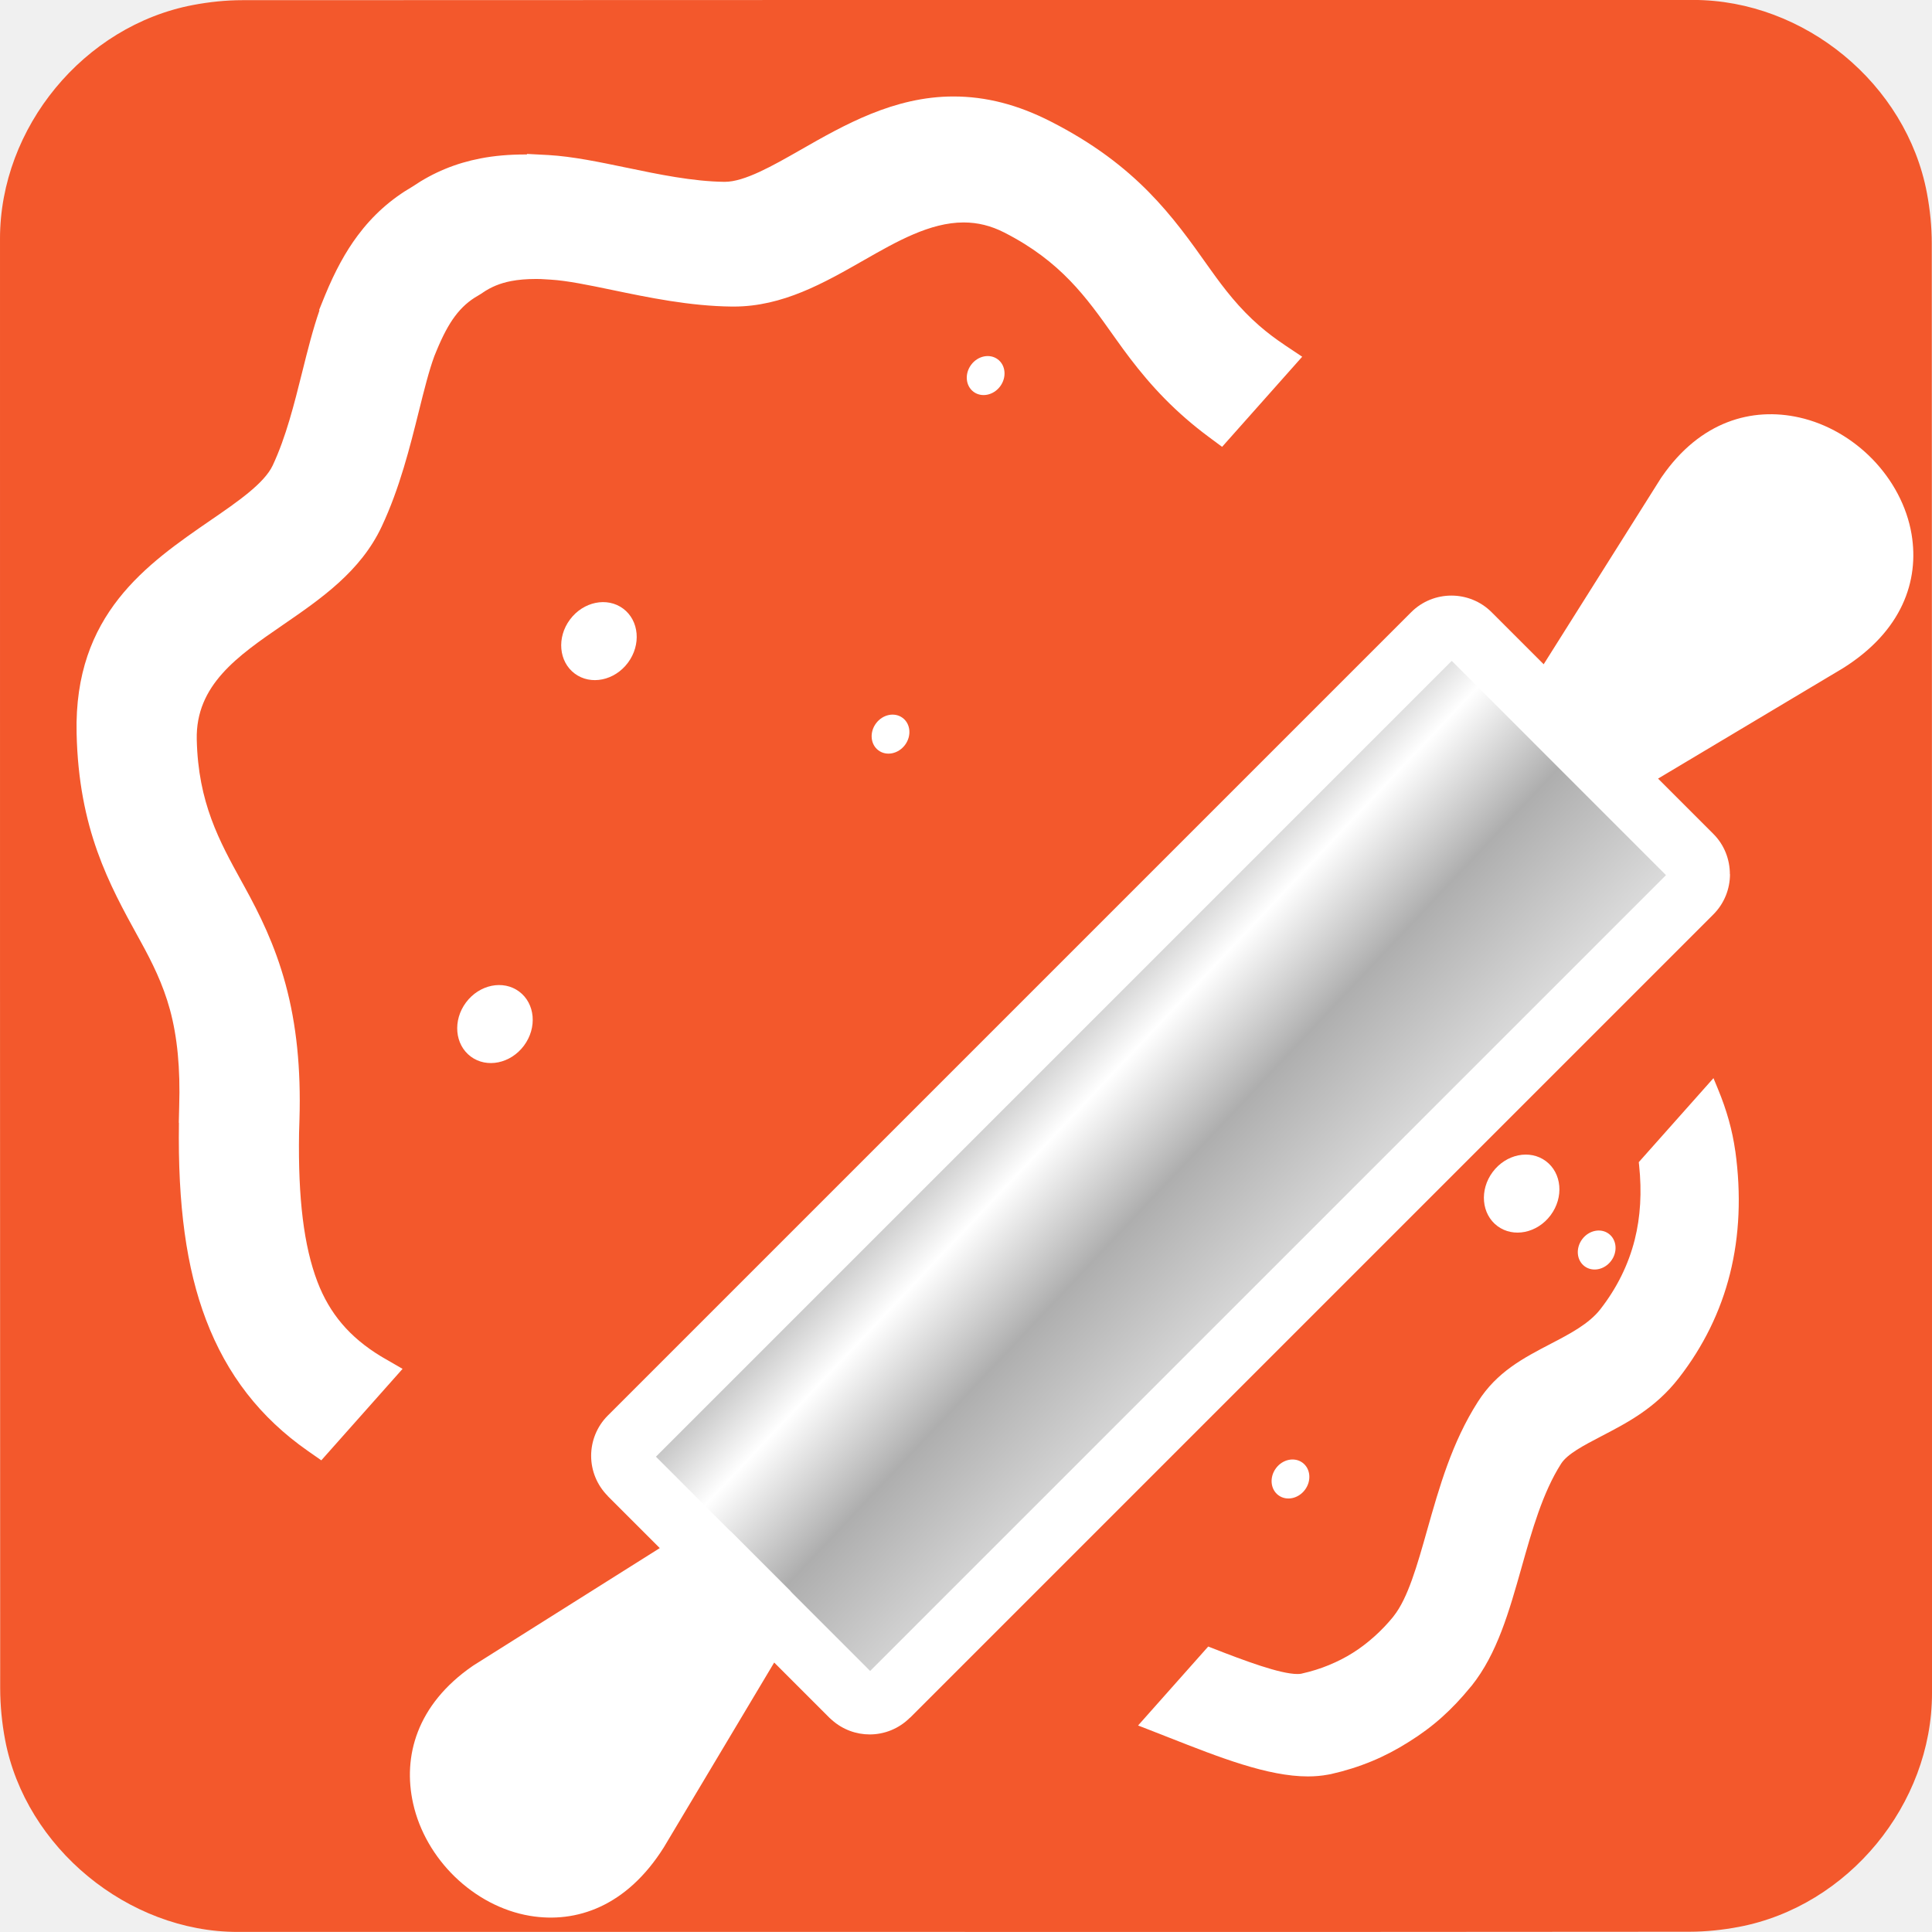
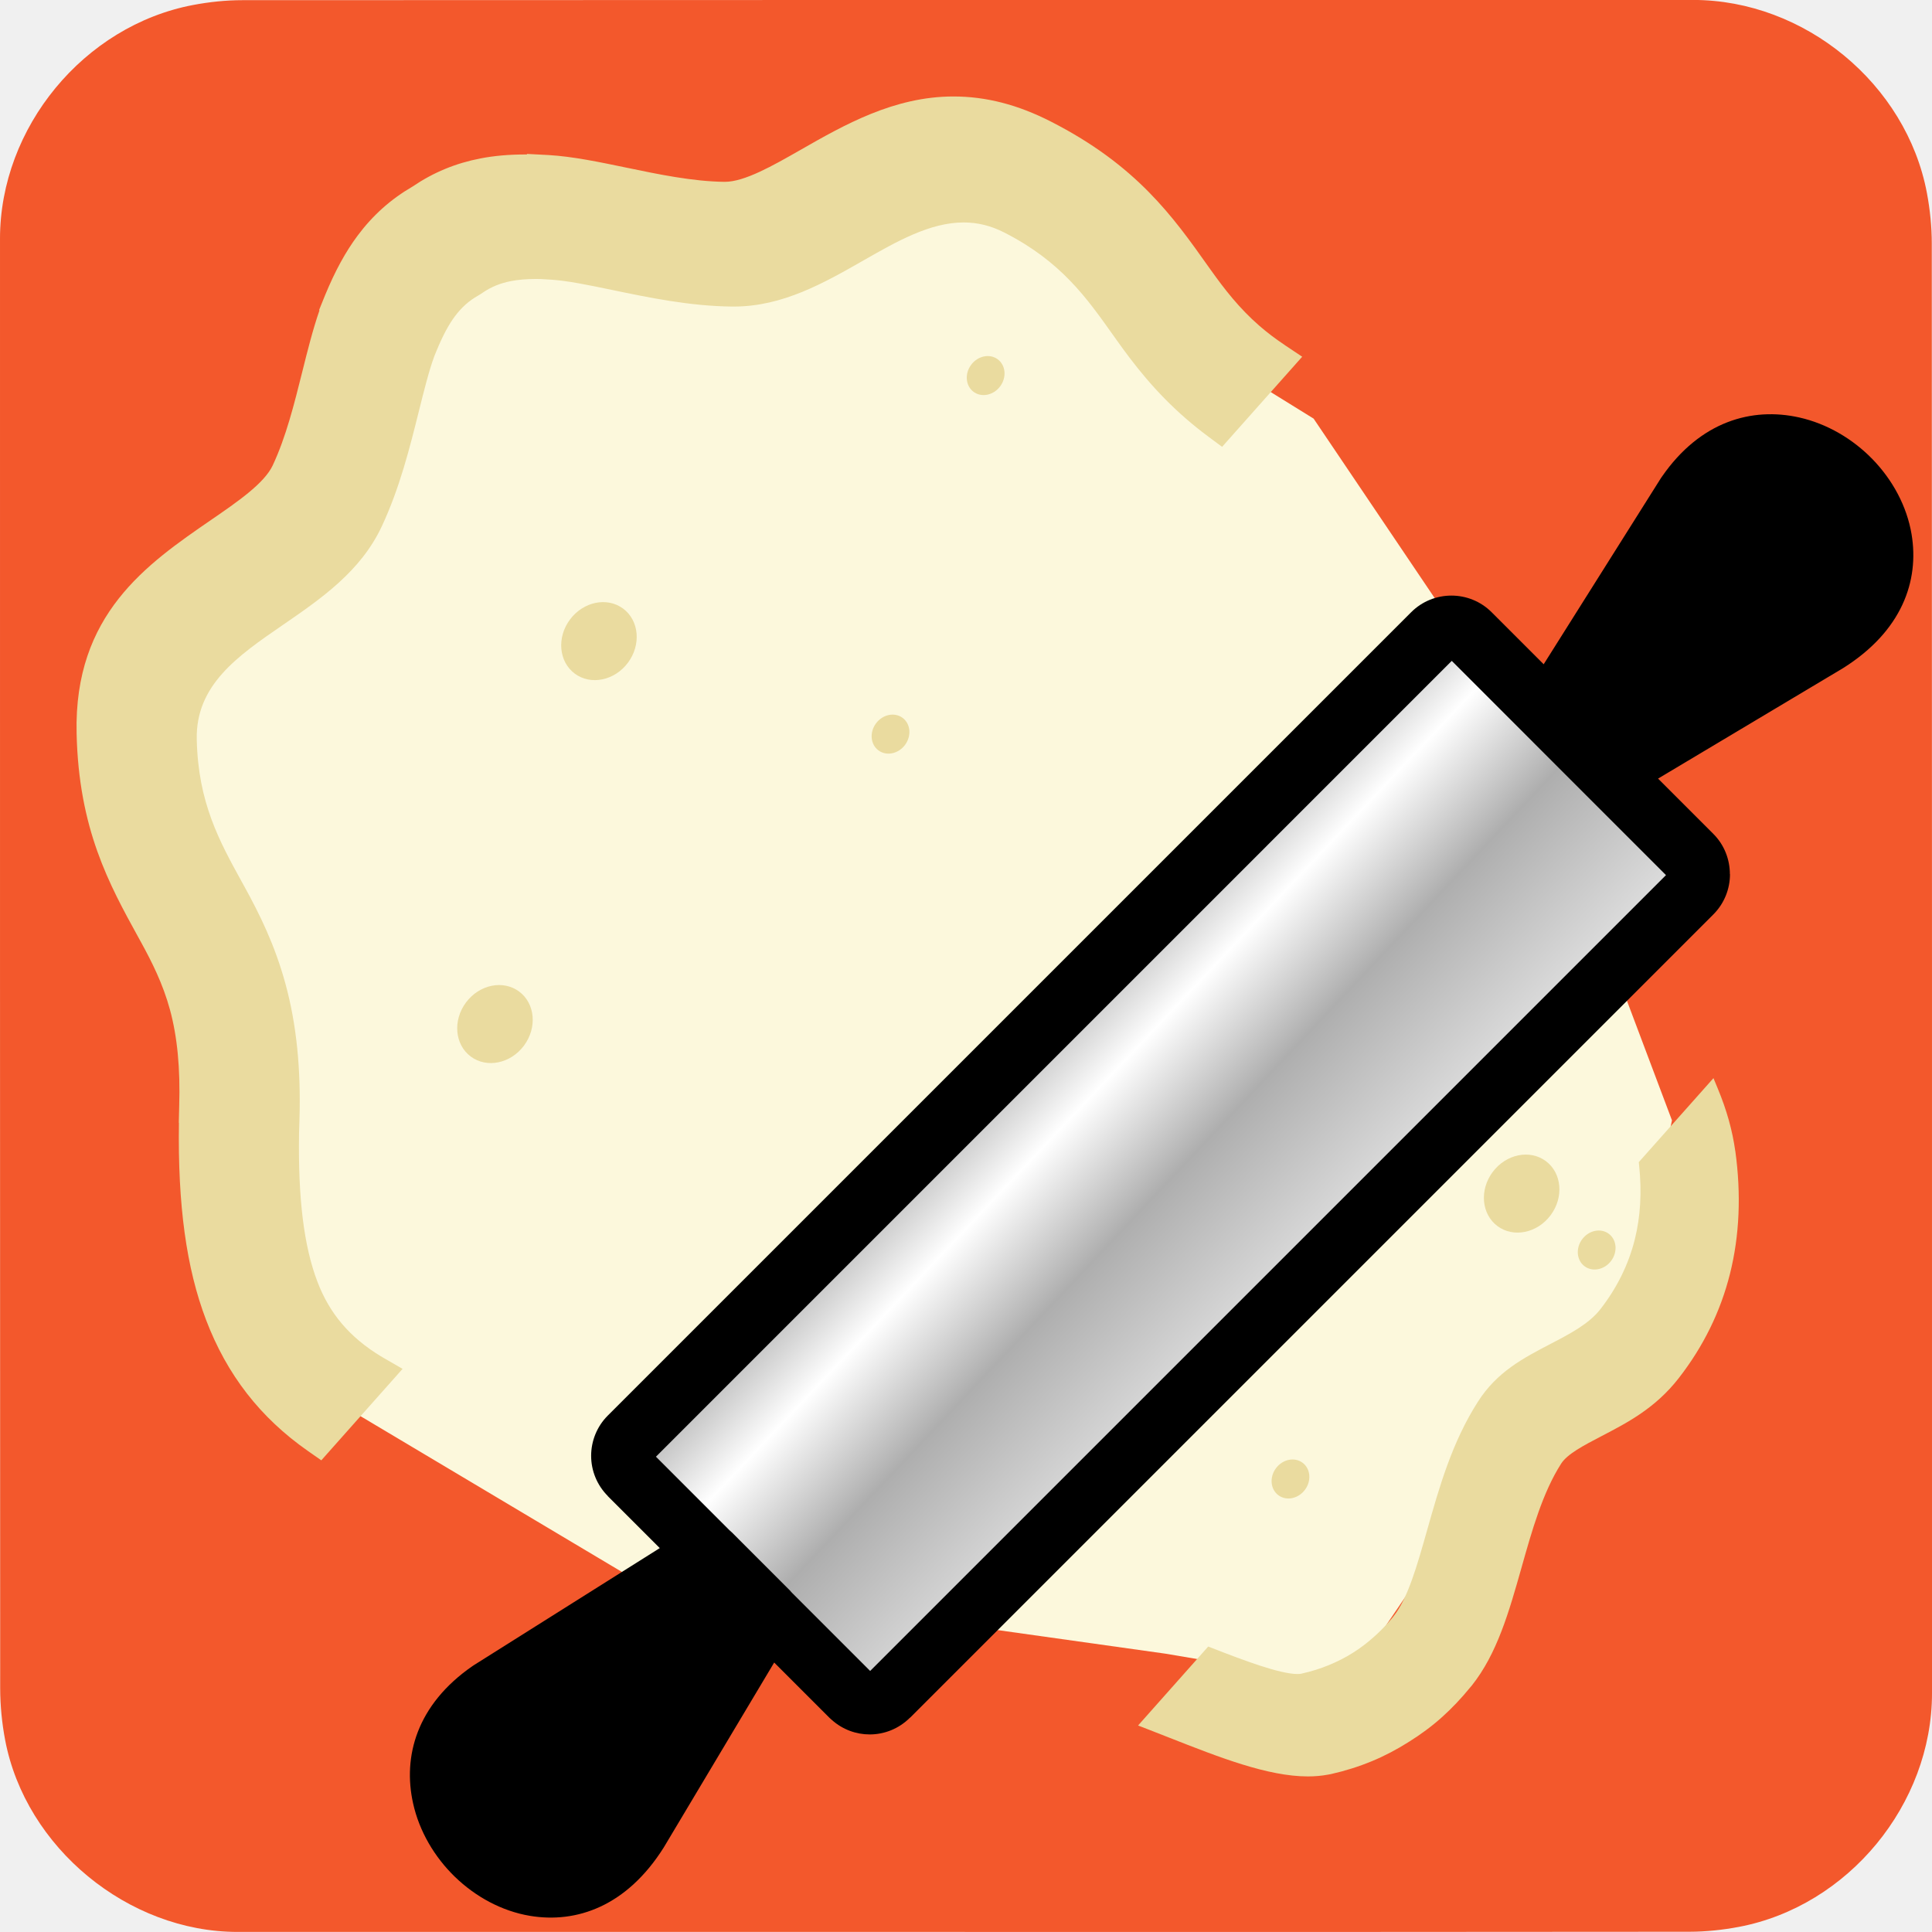
<svg xmlns="http://www.w3.org/2000/svg" id="cooking-icon-animated" viewBox="0 0 528.04 528.03" shape-rendering="geometricPrecision" text-rendering="geometricPrecision">
  <style>
        
-         #cooking-icon-animated-s-g1_to {animation: cooking-icon-animated-s-g1_to__to 3000ms linear infinite normal forwards}@keyframes cooking-icon-animated-s-g1_to__to { 0% {transform: translate(316px,320px);animation-timing-function: cubic-bezier(0,0,0.58,1)} 20% {transform: translate(268.1914px,271.5856px);animation-timing-function: cubic-bezier(0.42,0,1,1)} 26.667% {transform: translate(268.1914px,271.5856px)} 73.333% {transform: translate(316px,320px)} 100% {transform: translate(316px,320px)}} #cooking-icon-animated-u-dough-out2_to {animation: cooking-icon-animated-u-dough-out2_to__to 3000ms linear infinite normal forwards}@keyframes cooking-icon-animated-u-dough-out2_to__to { 0% {transform: translate(393.1399px,390.0933px);animation-timing-function: cubic-bezier(0,0,0.58,1)} 23.333% {transform: translate(378.5596px,375.1473px);animation-timing-function: cubic-bezier(0.42,0,1,1)} 33.333% {transform: translate(378.5596px,375.1473px);animation-timing-function: cubic-bezier(0,0,0.58,1)} 80% {transform: translate(393.14px,390.09px)} 100% {transform: translate(393.14px,390.09px)}}
+         #cooking-icon-animated-s-g1_to {animation: cooking-icon-animated-s-g1_to__to 4500ms linear infinite normal forwards}@keyframes cooking-icon-animated-s-g1_to__to { 0% {transform: translate(316px,320px);animation-timing-function: cubic-bezier(0,0,0.58,1)} 20% {transform: translate(268.1914px,271.5856px);animation-timing-function: cubic-bezier(0.42,0,1,1)} 26.667% {transform: translate(268.1914px,271.5856px)} 73.333% {transform: translate(316px,320px)} 100% {transform: translate(316px,320px)}} #cooking-icon-animated-u-dough-out2_to {animation: cooking-icon-animated-u-dough-out2_to__to 4500ms linear infinite normal forwards}@keyframes cooking-icon-animated-u-dough-out2_to__to { 0% {transform: translate(393.1399px,390.0933px);animation-timing-function: cubic-bezier(0,0,0.58,1)} 23.333% {transform: translate(378.5596px,375.1473px);animation-timing-function: cubic-bezier(0.42,0,1,1)} 33.333% {transform: translate(378.5596px,375.1473px);animation-timing-function: cubic-bezier(0,0,0.58,1)} 80% {transform: translate(393.14px,390.09px)} 100% {transform: translate(393.14px,390.09px)}}
        
    </style>
+   <defs>
+     <radialGradient id="Background-fill" cx="266" cy="266" r="407" spreadMethod="pad" gradientUnits="userSpaceOnUse">
+       <stop id="e6hh4muv6fxl4-fill-0" offset="0%" stop-color="#f3582c" />
+       <stop id="e6hh4muv6fxl4-fill-1" offset="3.88%" stop-color="#f3582c" />
+       <stop id="e6hh4muv6fxl4-fill-2" offset="32.36%" stop-color="#f3582c" />
+       <stop id="e6hh4muv6fxl4-fill-3" offset="52.92%" stop-color="#f3582c" />
+       <stop id="e6hh4muv6fxl4-fill-4" offset="63.35%" stop-color="#f3582c" />
+       <stop id="e6hh4muv6fxl4-fill-5" offset="65.79%" stop-color="#f3582c" />
+       <stop id="e6hh4muv6fxl4-fill-6" offset="77.31%" stop-color="#f3582c" />
+       <stop id="e6hh4muv6fxl4-fill-7" offset="88.03%" stop-color="#f3582c" />
+       <stop id="e6hh4muv6fxl4-fill-8" offset="97.1%" stop-color="#f3582c" />
+     </radialGradient>
+   </defs>
  <defs>
    <linearGradient id="cooking-icon-animated-u-bolillo-fill-fill" x1="0.046" y1="0.536" x2="0.478" y2="0.944" spreadMethod="pad" gradientUnits="objectBoundingBox" gradientTransform="translate(0 0)">
      <stop id="cooking-icon-animated-u-bolillo-fill-fill-0" offset="0%" stop-color="#535353" />
      <stop id="cooking-icon-animated-u-bolillo-fill-fill-1" offset="35%" stop-color="#fff" />
      <stop id="cooking-icon-animated-u-bolillo-fill-fill-2" offset="54%" stop-color="#aeaeae" />
      <stop id="cooking-icon-animated-u-bolillo-fill-fill-3" offset="100%" stop-color="#fff" />
    </linearGradient>
  </defs>
-   <path id="cooking-icon-animated-u-back" d="M263.68,528.03c-66.25,0-132.51,0-198.76,0C35,528.03,7.01,505,1.41,475.61c-.88-4.64-1.35-9.43-1.36-14.16C-0.01,329.39,0,197.32,0,65.26C0,34.86,22.91,7.04,52.76,1.38c4.42-.84,8.99-1.32,13.49-1.32C198.43,-0.01,330.6,0,462.78,0c30.4,0,58.25,22.93,63.87,52.76.85,4.53,1.33,9.21,1.33,13.83.07,132.06.06,264.13.06,396.19c0,30.39-22.9,58.2-52.76,63.87-4.43.84-8.99,1.32-13.49,1.33-66.03.08-132.06.06-198.1.06l-.01-.01Z" transform="translate(.000621-.012114)" fill="#f3582c" />
-   <polygon id="cooking-icon-animated-u-dough" points="69.05,315.56 77.27,379.48 97.82,402.69 178.41,450.71 323.72,471.14 373.16,479.48 400.56,439.07 418.37,397.52 451.93,375.37 462.2,325.37 422.48,219.89 364.26,133.59 335.49,115.78 310.83,83.59 280.7,63.04 252.95,63.04 216.31,82.22 167.68,79.48 132.75,76.74 110.15,104.82 98.51,145.23 71.79,173.33 45.08,198.66 49.19,254.82 69.05,315.56" transform="translate(-5.233201-19.17564)" fill="#f3582c" />
-   <ellipse id="cooking-icon-animated-u-copy-of-ellipse-2" rx="5.536" ry="4.939" transform="matrix(.597869-.801594 0.801594 0.597869 328.242 344.5996)" fill="#fff" stroke-width="0" />
+   <path id="cooking-icon-animated-u-back" d="M263.68,528.03c-66.25,0-132.51,0-198.76,0C35,528.03,7.01,505,1.41,475.61c-.88-4.64-1.35-9.43-1.36-14.16C-0.01,329.39,0,197.32,0,65.26C0,34.86,22.91,7.04,52.76,1.38c4.42-.84,8.99-1.32,13.49-1.32C198.43,-0.01,330.6,0,462.78,0c30.4,0,58.25,22.93,63.87,52.76.85,4.53,1.33,9.21,1.33,13.83.07,132.06.06,264.13.06,396.19c0,30.39-22.9,58.2-52.76,63.87-4.43.84-8.99,1.32-13.49,1.33-66.03.08-132.06.06-198.1.06l-.01-.01Z" transform="translate(.000621-.012114)" fill="url(#Background-fill)" />
+   <polygon id="cooking-icon-animated-u-dough" points="69.05,315.56 77.27,379.48 97.82,402.69 178.41,450.71 323.72,471.14 373.16,479.48 400.56,439.07 418.37,397.52 451.93,375.37 462.2,325.37 422.48,219.89 364.26,133.59 335.49,115.78 310.83,83.59 280.7,63.04 252.95,63.04 216.31,82.22 167.68,79.48 132.75,76.74 110.15,104.82 98.51,145.23 71.79,173.33 45.08,198.66 49.19,254.82 69.05,315.56" transform="translate(-5.233201-19.17564)" fill="#fcf8dc" />
+   <ellipse id="cooking-icon-animated-u-copy-of-ellipse-2" rx="5.536" ry="4.939" transform="matrix(.597869-.801594 0.801594 0.597869 328.242 344.5996)" fill="#eadb9f" stroke-width="0" />
  <g id="cooking-icon-animated-s-g1_to" transform="translate(316,320)">
    <g id="cooking-icon-animated-s-g1" transform="translate(-302.2528,-314.4918)">
-       <path id="cooking-icon-animated-u-bollillo" d="M209.12,456.54l-30.18,50.54c-10.13,16.1-23.86,20.84-36.59,18.71-7.68-1.29-14.86-5.2-20.51-10.67-5.58-5.41-9.73-12.44-11.42-20.06-2.87-12.86,1.01-26.99,16.2-37.51l.44-.29l50.78-31.98-14.21-14.2.02-.02c-3.05-3.06-4.57-7.04-4.57-11s1.52-7.98,4.56-11.01L383.19,169.51c3.03-3.04,7.03-4.56,11.01-4.56s7.98,1.52,11.01,4.56l14.21,14.21l32.01-50.82.3-.44c10.51-15.2,24.65-19.07,37.51-16.2c7.61,1.7,14.65,5.85,20.06,11.42c5.47,5.64,9.38,12.82,10.67,20.5c2.13,12.73-2.6,26.46-18.71,36.59l-50.58,30.2l15.11,15.11c3.02,3.01,4.52,7.01,4.52,11.01h.03c0,3.99-1.52,7.98-4.56,11.02L246.24,471.65l-.02-.02-.02.02c-3.04,3.03-7.02,4.56-10.98,4.56-3.69,0-7.39-1.32-10.33-3.94-.24-.19-.47-.4-.68-.61l-15.1-15.1v0l.01-.02Z" transform="translate(-11.26111-7.675867)" fill="#fff" />
+       <path id="cooking-icon-animated-u-bollillo" d="M209.12,456.54l-30.18,50.54c-10.13,16.1-23.86,20.84-36.59,18.71-7.68-1.29-14.86-5.2-20.51-10.67-5.58-5.41-9.73-12.44-11.42-20.06-2.87-12.86,1.01-26.99,16.2-37.51l.44-.29l50.78-31.98-14.21-14.2.02-.02c-3.05-3.06-4.57-7.04-4.57-11s1.52-7.98,4.56-11.01L383.19,169.51c3.03-3.04,7.03-4.56,11.01-4.56s7.98,1.52,11.01,4.56l14.21,14.21l32.01-50.82.3-.44c10.51-15.2,24.65-19.07,37.51-16.2c7.61,1.7,14.65,5.85,20.06,11.42c5.47,5.64,9.38,12.82,10.67,20.5c2.13,12.73-2.6,26.46-18.71,36.59l-50.58,30.2l15.11,15.11c3.02,3.01,4.52,7.01,4.52,11.01h.03c0,3.99-1.52,7.98-4.56,11.02L246.24,471.65l-.02-.02-.02.02c-3.04,3.03-7.02,4.56-10.98,4.56-3.69,0-7.39-1.32-10.33-3.94-.24-.19-.47-.4-.68-.61l-15.1-15.1v0l.01-.02Z" transform="translate(-11.26111-7.675867)" fill="#000" />
      <path id="cooking-icon-animated-u-bolillo-fill" d="M197.72,420.97l16.03,16.04-.02.02c.15.14.28.29.41.44l21.37,21.37L453.02,241.33l-21.8-21.8-16.03-16.04-20.72-20.72L176.96,400.28l20.08,20.08c.23.19.46.39.67.6v0l.01.01Z" transform="translate(-11.43292-7.65357)" fill="url(#cooking-icon-animated-u-bolillo-fill-fill)" />
    </g>
  </g>
  <g id="cooking-icon-animated-u-dough-out2_to" transform="translate(393.1399,390.0933)">
-     <path id="cooking-icon-animated-u-dough-out2" d="M475.81,323.63c-.79-5.63-2.34-11.18-4.74-16.96l-1.22-2.95-20.41,22.96.09.88c.77,7.26.37,14.1-1.2,20.32-1.71,6.8-4.87,13.2-9.4,19.01-3.12,4.01-8.4,6.75-13.52,9.42-7.58,3.95-14.75,7.69-19.95,15.87-7.08,11.08-10.52,23.26-13.88,35.12-2.7,9.56-5.25,18.59-9.13,23.45l-.21.28c-1.54,1.88-3.23,3.65-5.03,5.26-1.97,1.76-3.93,3.26-5.85,4.45l-.09.06c-1.93,1.23-4.14,2.36-6.57,3.36-2.3.95-4.75,1.71-7.32,2.29l-.25.06c-.28.04-.61.07-.98.07-4.75,0-14.41-3.62-23.09-7l-1.3-.51-19.17,21.58l2.68,1.04c1.87.73,3.75,1.47,5.62,2.2c13.95,5.49,27.13,10.68,38.12,10.68c1.93,0,3.78-.17,5.43-.48.27-.04.55-.09.83-.15c3.88-.87,7.66-2.06,11.23-3.54c3.37-1.39,6.78-3.17,10.12-5.29c3.31-2.06,6.37-4.34,9.09-6.79c2.63-2.36,5.21-5.08,7.63-8.05l.43-.5c6.97-8.74,10.21-20.22,13.65-32.38c2.83-10.04,5.76-20.42,10.79-28.29c1.68-2.65,6.15-4.98,10.94-7.48c7.3-3.8,14.84-7.73,21.19-15.88c6.73-8.63,11.45-18.24,14.03-28.57c2.6-10.38,3.09-21.67,1.45-33.55l-.01.01Z" transform="translate(-394.679,-399.145)" fill="#fff" />
+     <path id="cooking-icon-animated-u-dough-out2" d="M475.81,323.63c-.79-5.63-2.34-11.18-4.74-16.96l-1.22-2.95-20.41,22.96.09.88c.77,7.26.37,14.1-1.2,20.32-1.71,6.8-4.87,13.2-9.4,19.01-3.12,4.01-8.4,6.75-13.52,9.42-7.58,3.95-14.75,7.69-19.95,15.87-7.08,11.08-10.52,23.26-13.88,35.12-2.7,9.56-5.25,18.59-9.13,23.45l-.21.28c-1.54,1.88-3.23,3.65-5.03,5.26-1.97,1.76-3.93,3.26-5.85,4.45l-.09.06c-1.93,1.23-4.14,2.36-6.57,3.36-2.3.95-4.75,1.71-7.32,2.29l-.25.06c-.28.04-.61.07-.98.07-4.75,0-14.41-3.62-23.09-7l-1.3-.51-19.17,21.58l2.68,1.04c1.87.73,3.75,1.47,5.62,2.2c13.95,5.49,27.13,10.68,38.12,10.68c1.93,0,3.78-.17,5.43-.48.27-.04.55-.09.83-.15c3.88-.87,7.66-2.06,11.23-3.54c3.37-1.39,6.78-3.17,10.12-5.29c3.31-2.06,6.37-4.34,9.09-6.79c2.63-2.36,5.21-5.08,7.63-8.05l.43-.5c6.97-8.74,10.21-20.22,13.65-32.38c2.83-10.04,5.76-20.42,10.79-28.29c1.68-2.65,6.15-4.98,10.94-7.48c7.3-3.8,14.84-7.73,21.19-15.88c6.73-8.63,11.45-18.24,14.03-28.57c2.6-10.38,3.09-21.67,1.45-33.55l-.01.01Z" transform="translate(-394.679,-399.145)" fill="#eadb9f" />
  </g>
-   <path id="cooking-icon-animated-u-dough-out" d="M356.35,110.51c-2.51-1.67-4.78-3.39-6.92-5.25-5.54-4.81-9.62-10.13-13.2-15.15l-.71-.99c-9.65-13.63-19.63-27.72-43.07-39.67-9.03-4.62-17.74-6.86-26.62-6.86-16.26,0-29.88,7.78-41.93,14.67-7.46,4.26-15.17,8.66-20.57,8.66h-.12c-8.62-.1-18.16-2.08-26.58-3.84l-.11-.02c-7.59-1.58-14.76-3.07-21.36-3.46l-5.91-.31.02.15c-.13,0-.26,0-.39,0-4.51,0-8.54.35-12.31,1.08-6.82,1.31-12.9,3.83-18.58,7.69-5.93,3.44-10.84,7.82-15,13.39-3.33,4.47-6.17,9.67-8.93,16.36l-1.62,4.01.11.07c-1.82,5.26-3.24,10.93-4.72,16.87-2.18,8.72-4.42,17.74-8.06,25.51-2.29,4.9-9.67,9.98-16.81,14.88-17.59,12.1-37.54,25.81-36.79,58.33.58,26.18,8.88,41.24,16.89,55.8l.71,1.29c2.97,5.41,5.99,11.39,7.92,18.48c2.01,7.4,2.84,16.03,2.52,26.38l-.11,4.5h.04c-.34,22.55,2.03,39.74,7.39,53.83c5.72,15.05,14.84,26.79,27.87,35.89l3.65,2.55l22.21-25-5.31-3.07c-.23-.13-.46-.27-.68-.4-8.48-5.17-13.97-11.64-17.29-20.36-3.69-9.71-5.3-22.69-5.01-40.61l.11-3.73c.42-13.9-.82-26-3.8-36.97-2.94-10.82-7.15-19.23-11.26-26.7l-.71-1.29c-6.13-11.13-11.92-21.63-12.3-38.87-.34-14.9,11.21-22.85,23.44-31.26c10.51-7.22,21.37-14.69,27.13-27.01c4.89-10.43,7.67-21.59,10.13-31.45c1.42-5.7,2.77-11.12,4.24-15.09l.53-1.3c1.72-4.18,3.33-7.22,5.09-9.58c1.8-2.41,3.87-4.26,6.36-5.66.39-.22.75-.46,1.14-.72c2.31-1.61,4.87-2.66,7.82-3.23c2.03-.39,4.27-.58,6.84-.58.44,0,.89,0,1.35.02l2.64.16c4.52.27,10.43,1.49,16.76,2.81c9.97,2.07,21.27,4.43,32.79,4.55h.51c13.37,0,24.67-6.45,35.61-12.7c8.86-5.06,18.02-10.29,27.21-10.29c3.85,0,7.49.9,11.13,2.76c15.45,7.88,22.41,17.71,29.79,28.12l.74,1.04c4.94,6.95,10.68,14.39,19.15,21.74c1.96,1.7,4.03,3.36,6.16,4.94l3.68,2.73l21.89-24.63-4.78-3.19-.01-.02Z" transform="translate(-5.233201-16.22292)" fill="#fff" />
+   <path id="cooking-icon-animated-u-dough-out" d="M356.35,110.51c-2.51-1.67-4.78-3.39-6.92-5.25-5.54-4.81-9.62-10.13-13.2-15.15l-.71-.99c-9.65-13.63-19.63-27.72-43.07-39.67-9.03-4.62-17.74-6.86-26.62-6.86-16.26,0-29.88,7.78-41.93,14.67-7.46,4.26-15.17,8.66-20.57,8.66h-.12c-8.62-.1-18.16-2.08-26.58-3.84l-.11-.02c-7.59-1.58-14.76-3.07-21.36-3.46l-5.91-.31.02.15c-.13,0-.26,0-.39,0-4.51,0-8.54.35-12.31,1.08-6.82,1.31-12.9,3.83-18.58,7.69-5.93,3.44-10.84,7.82-15,13.39-3.33,4.47-6.17,9.67-8.93,16.36l-1.62,4.01.11.07c-1.82,5.26-3.24,10.93-4.72,16.87-2.18,8.72-4.42,17.74-8.06,25.51-2.29,4.9-9.67,9.98-16.81,14.88-17.59,12.1-37.54,25.81-36.79,58.33.58,26.18,8.88,41.24,16.89,55.8l.71,1.29c2.97,5.41,5.99,11.39,7.92,18.48c2.01,7.4,2.84,16.03,2.52,26.38l-.11,4.5h.04c-.34,22.55,2.03,39.74,7.39,53.83c5.72,15.05,14.84,26.79,27.87,35.89l3.65,2.55l22.21-25-5.31-3.07c-.23-.13-.46-.27-.68-.4-8.48-5.17-13.97-11.64-17.29-20.36-3.69-9.71-5.3-22.69-5.01-40.61l.11-3.73c.42-13.9-.82-26-3.8-36.97-2.94-10.82-7.15-19.23-11.26-26.7l-.71-1.29c-6.13-11.13-11.92-21.63-12.3-38.87-.34-14.9,11.21-22.85,23.44-31.26c10.51-7.22,21.37-14.69,27.13-27.01c4.89-10.43,7.67-21.59,10.13-31.45c1.42-5.7,2.77-11.12,4.24-15.09l.53-1.3c1.72-4.18,3.33-7.22,5.09-9.58c1.8-2.41,3.87-4.26,6.36-5.66.39-.22.75-.46,1.14-.72c2.31-1.61,4.87-2.66,7.82-3.23c2.03-.39,4.27-.58,6.84-.58.44,0,.89,0,1.35.02l2.64.16c4.52.27,10.43,1.49,16.76,2.81c9.97,2.07,21.27,4.43,32.79,4.55h.51c13.37,0,24.67-6.45,35.61-12.7c8.86-5.06,18.02-10.29,27.21-10.29c3.85,0,7.49.9,11.13,2.76c15.45,7.88,22.41,17.71,29.79,28.12l.74,1.04c4.94,6.95,10.68,14.39,19.15,21.74c1.96,1.7,4.03,3.36,6.16,4.94l3.68,2.73l21.89-24.63-4.78-3.19-.01-.02Z" transform="translate(-5.233201-16.22292)" fill="#eadb9f" />
  <g id="cooking-icon-animated-u-bubbles">
-     <ellipse id="cooking-icon-animated-u-copy-of-ellipse" rx="5.536" ry="4.939" transform="matrix(.597869-.801594 0.801594 0.597869 352.7028 404.2263)" fill="#fff" stroke-width="0" />
-     <ellipse id="cooking-icon-animated-u-copy-of-ellipse-22" rx="5.536" ry="4.939" transform="matrix(.597869-.801594 0.801594 0.597869 436.3917 341.6469)" fill="#fff" stroke-width="0" />
-     <ellipse id="cooking-icon-animated-u-copy-of-ellipse-23" rx="5.536" ry="4.939" transform="matrix(.597869-.801594 0.801594 0.597869 269.3917 102.6469)" fill="#fff" stroke-width="0" />
-     <ellipse id="cooking-icon-animated-u-copy-of-ellipse-24" rx="5.536" ry="4.939" transform="matrix(.597869-.801594 0.801594 0.597869 243.3917 200.6469)" fill="#fff" stroke-width="0" />
-     <ellipse id="cooking-icon-animated-u-copy-of-ellipse2" rx="5.536" ry="4.939" transform="matrix(1.195738-1.603187 1.603187 1.195738 163.7028 175.2263)" fill="#fff" stroke-width="0" />
-     <ellipse id="cooking-icon-animated-u-copy-of-ellipse-3" rx="5.536" ry="4.939" transform="matrix(1.195738-1.603187 1.603187 1.195738 415.8876 326.2263)" fill="#fff" stroke-width="0" />
-     <ellipse id="cooking-icon-animated-u-copy-of-ellipse3" rx="5.536" ry="4.939" transform="matrix(1.195738-1.603187 1.603187 1.195738 135.281 279.888)" fill="#fff" stroke-width="0" />
+     <ellipse id="cooking-icon-animated-u-copy-of-ellipse" rx="5.536" ry="4.939" transform="matrix(.597869-.801594 0.801594 0.597869 352.7028 404.2263)" fill="#eadb9f" stroke-width="0" />
+     <ellipse id="cooking-icon-animated-u-copy-of-ellipse-22" rx="5.536" ry="4.939" transform="matrix(.597869-.801594 0.801594 0.597869 436.3917 341.6469)" fill="#eadb9f" stroke-width="0" />
+     <ellipse id="cooking-icon-animated-u-copy-of-ellipse-23" rx="5.536" ry="4.939" transform="matrix(.597869-.801594 0.801594 0.597869 269.3917 102.6469)" fill="#eadb9f" stroke-width="0" />
+     <ellipse id="cooking-icon-animated-u-copy-of-ellipse-24" rx="5.536" ry="4.939" transform="matrix(.597869-.801594 0.801594 0.597869 243.3917 200.6469)" fill="#eadb9f" stroke-width="0" />
+     <ellipse id="cooking-icon-animated-u-copy-of-ellipse2" rx="5.536" ry="4.939" transform="matrix(1.195738-1.603187 1.603187 1.195738 163.7028 175.2263)" fill="#eadb9f" stroke-width="0" />
+     <ellipse id="cooking-icon-animated-u-copy-of-ellipse-3" rx="5.536" ry="4.939" transform="matrix(1.195738-1.603187 1.603187 1.195738 415.8876 326.2263)" fill="#eadb9f" stroke-width="0" />
+     <ellipse id="cooking-icon-animated-u-copy-of-ellipse3" rx="5.536" ry="4.939" transform="matrix(1.195738-1.603187 1.603187 1.195738 135.281 279.888)" fill="#eadb9f" stroke-width="0" />
  </g>
</svg>
